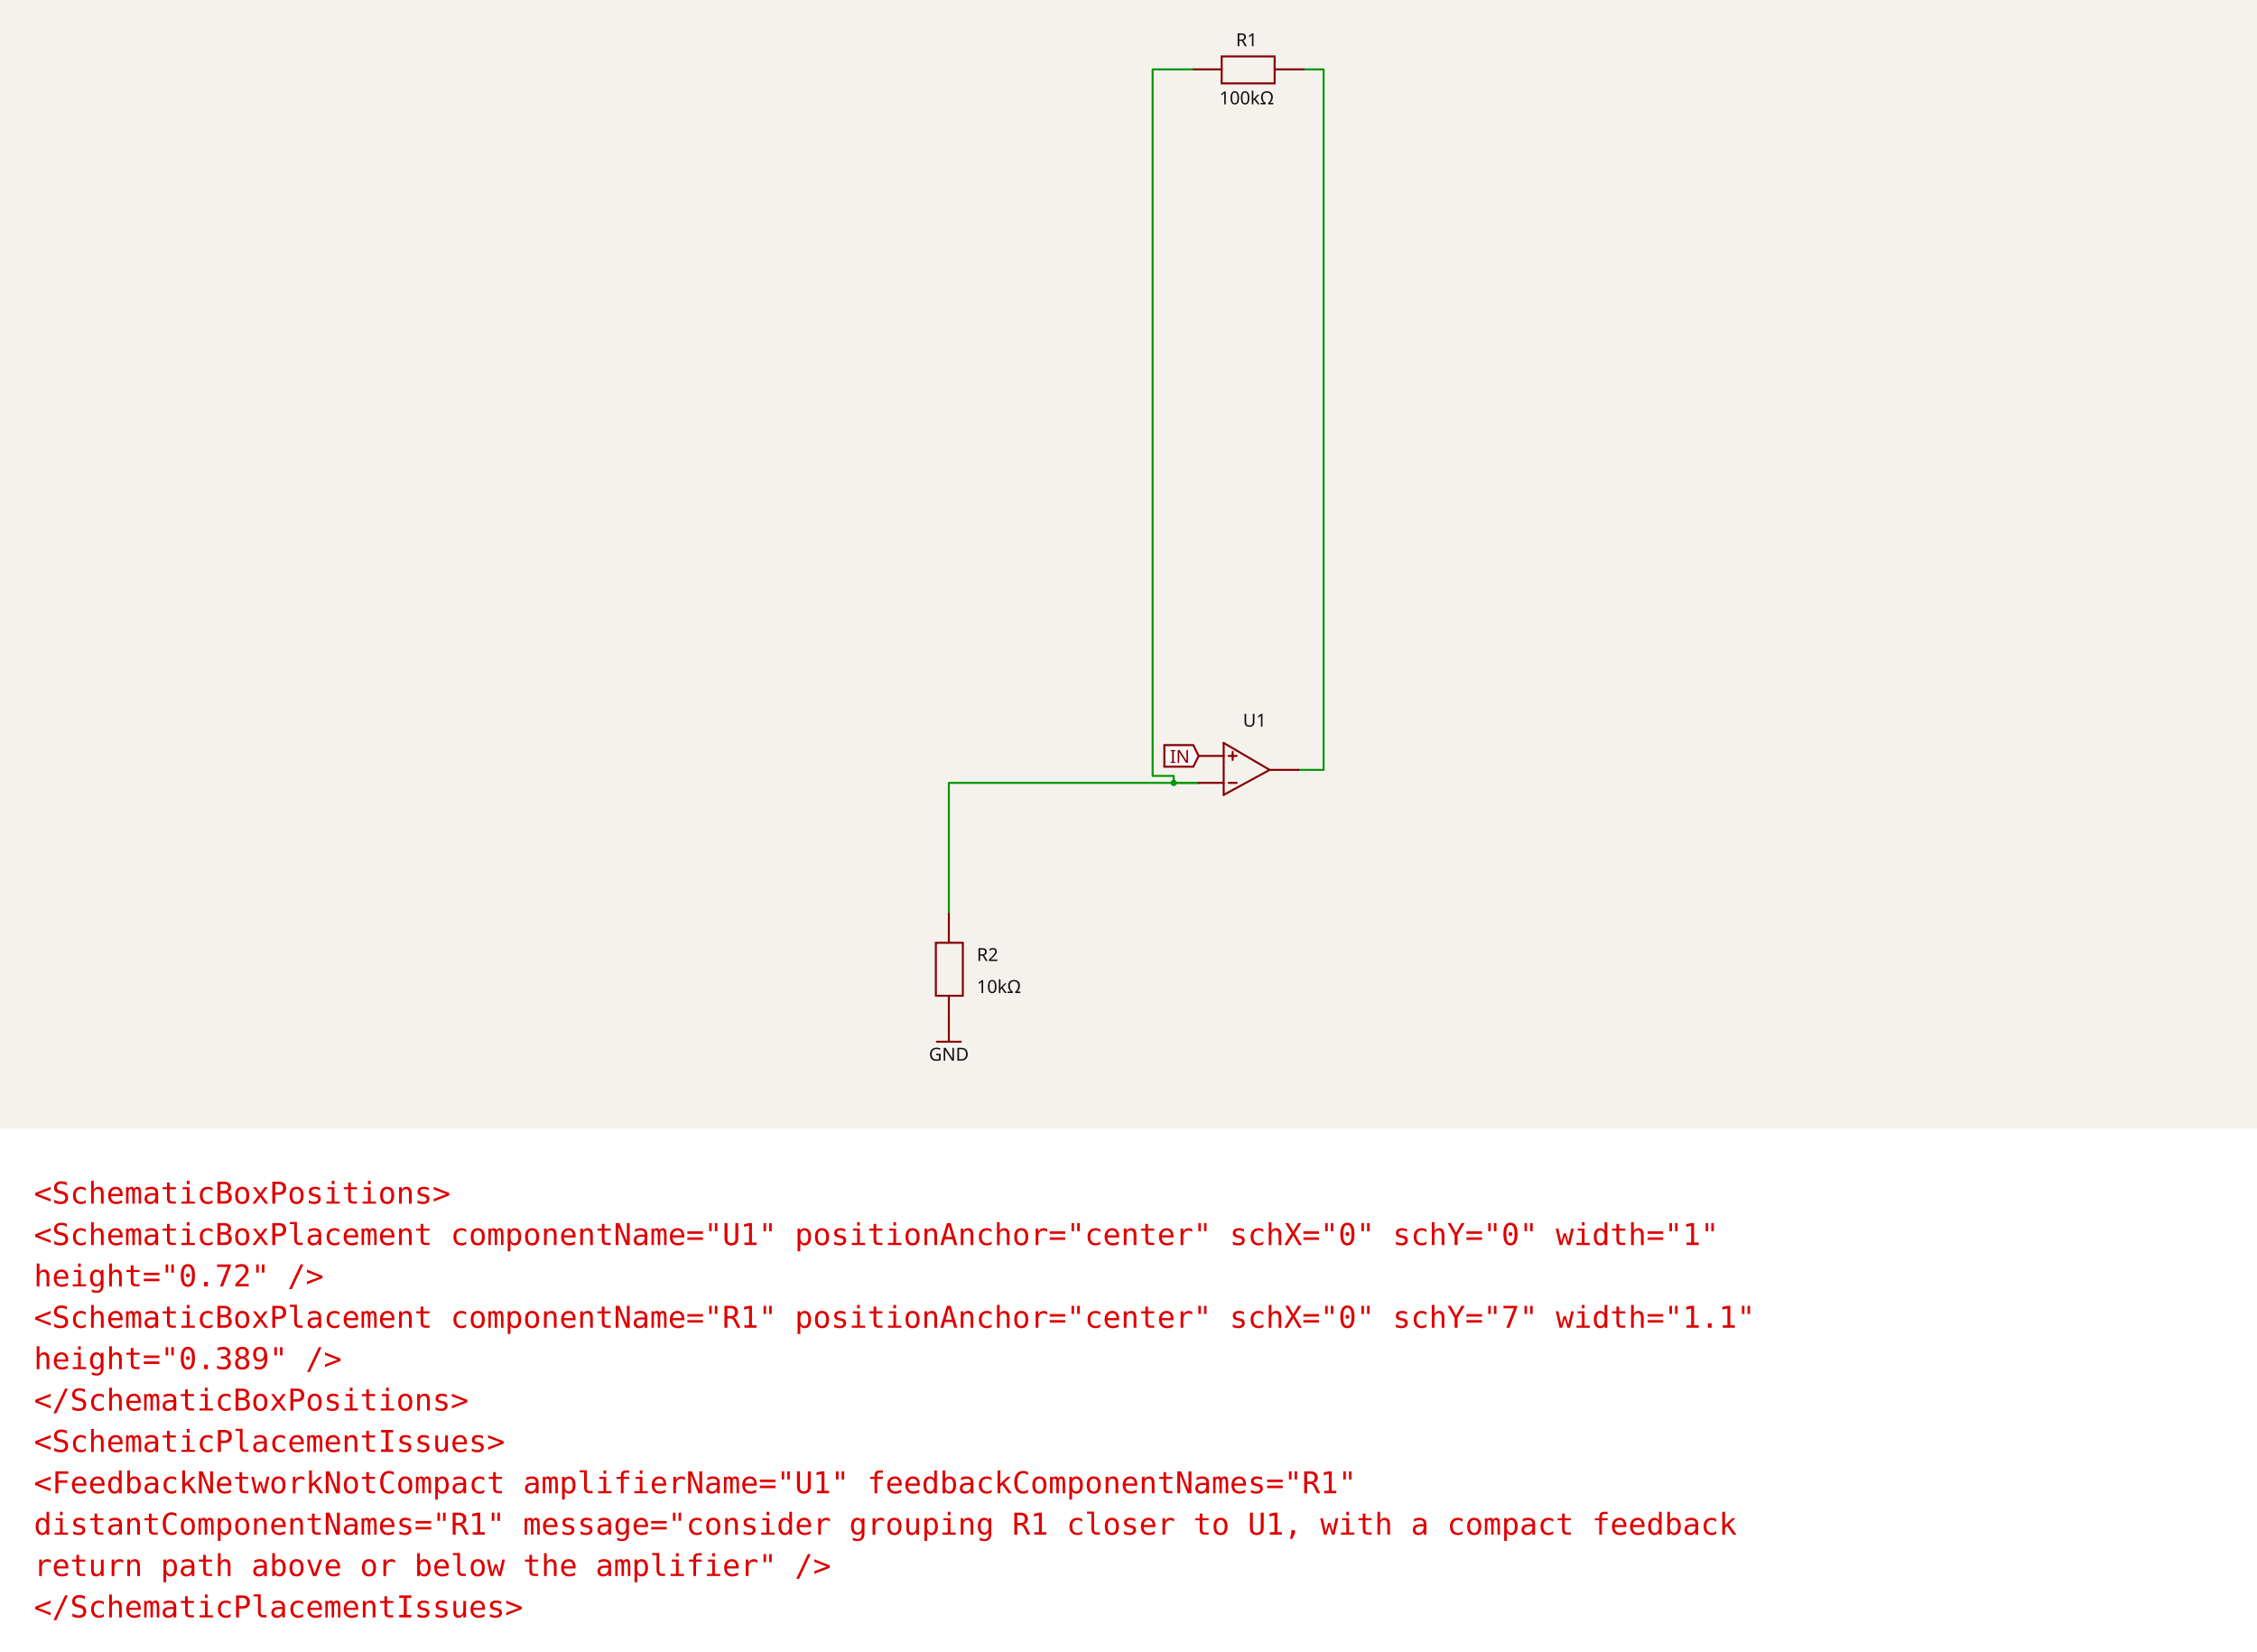
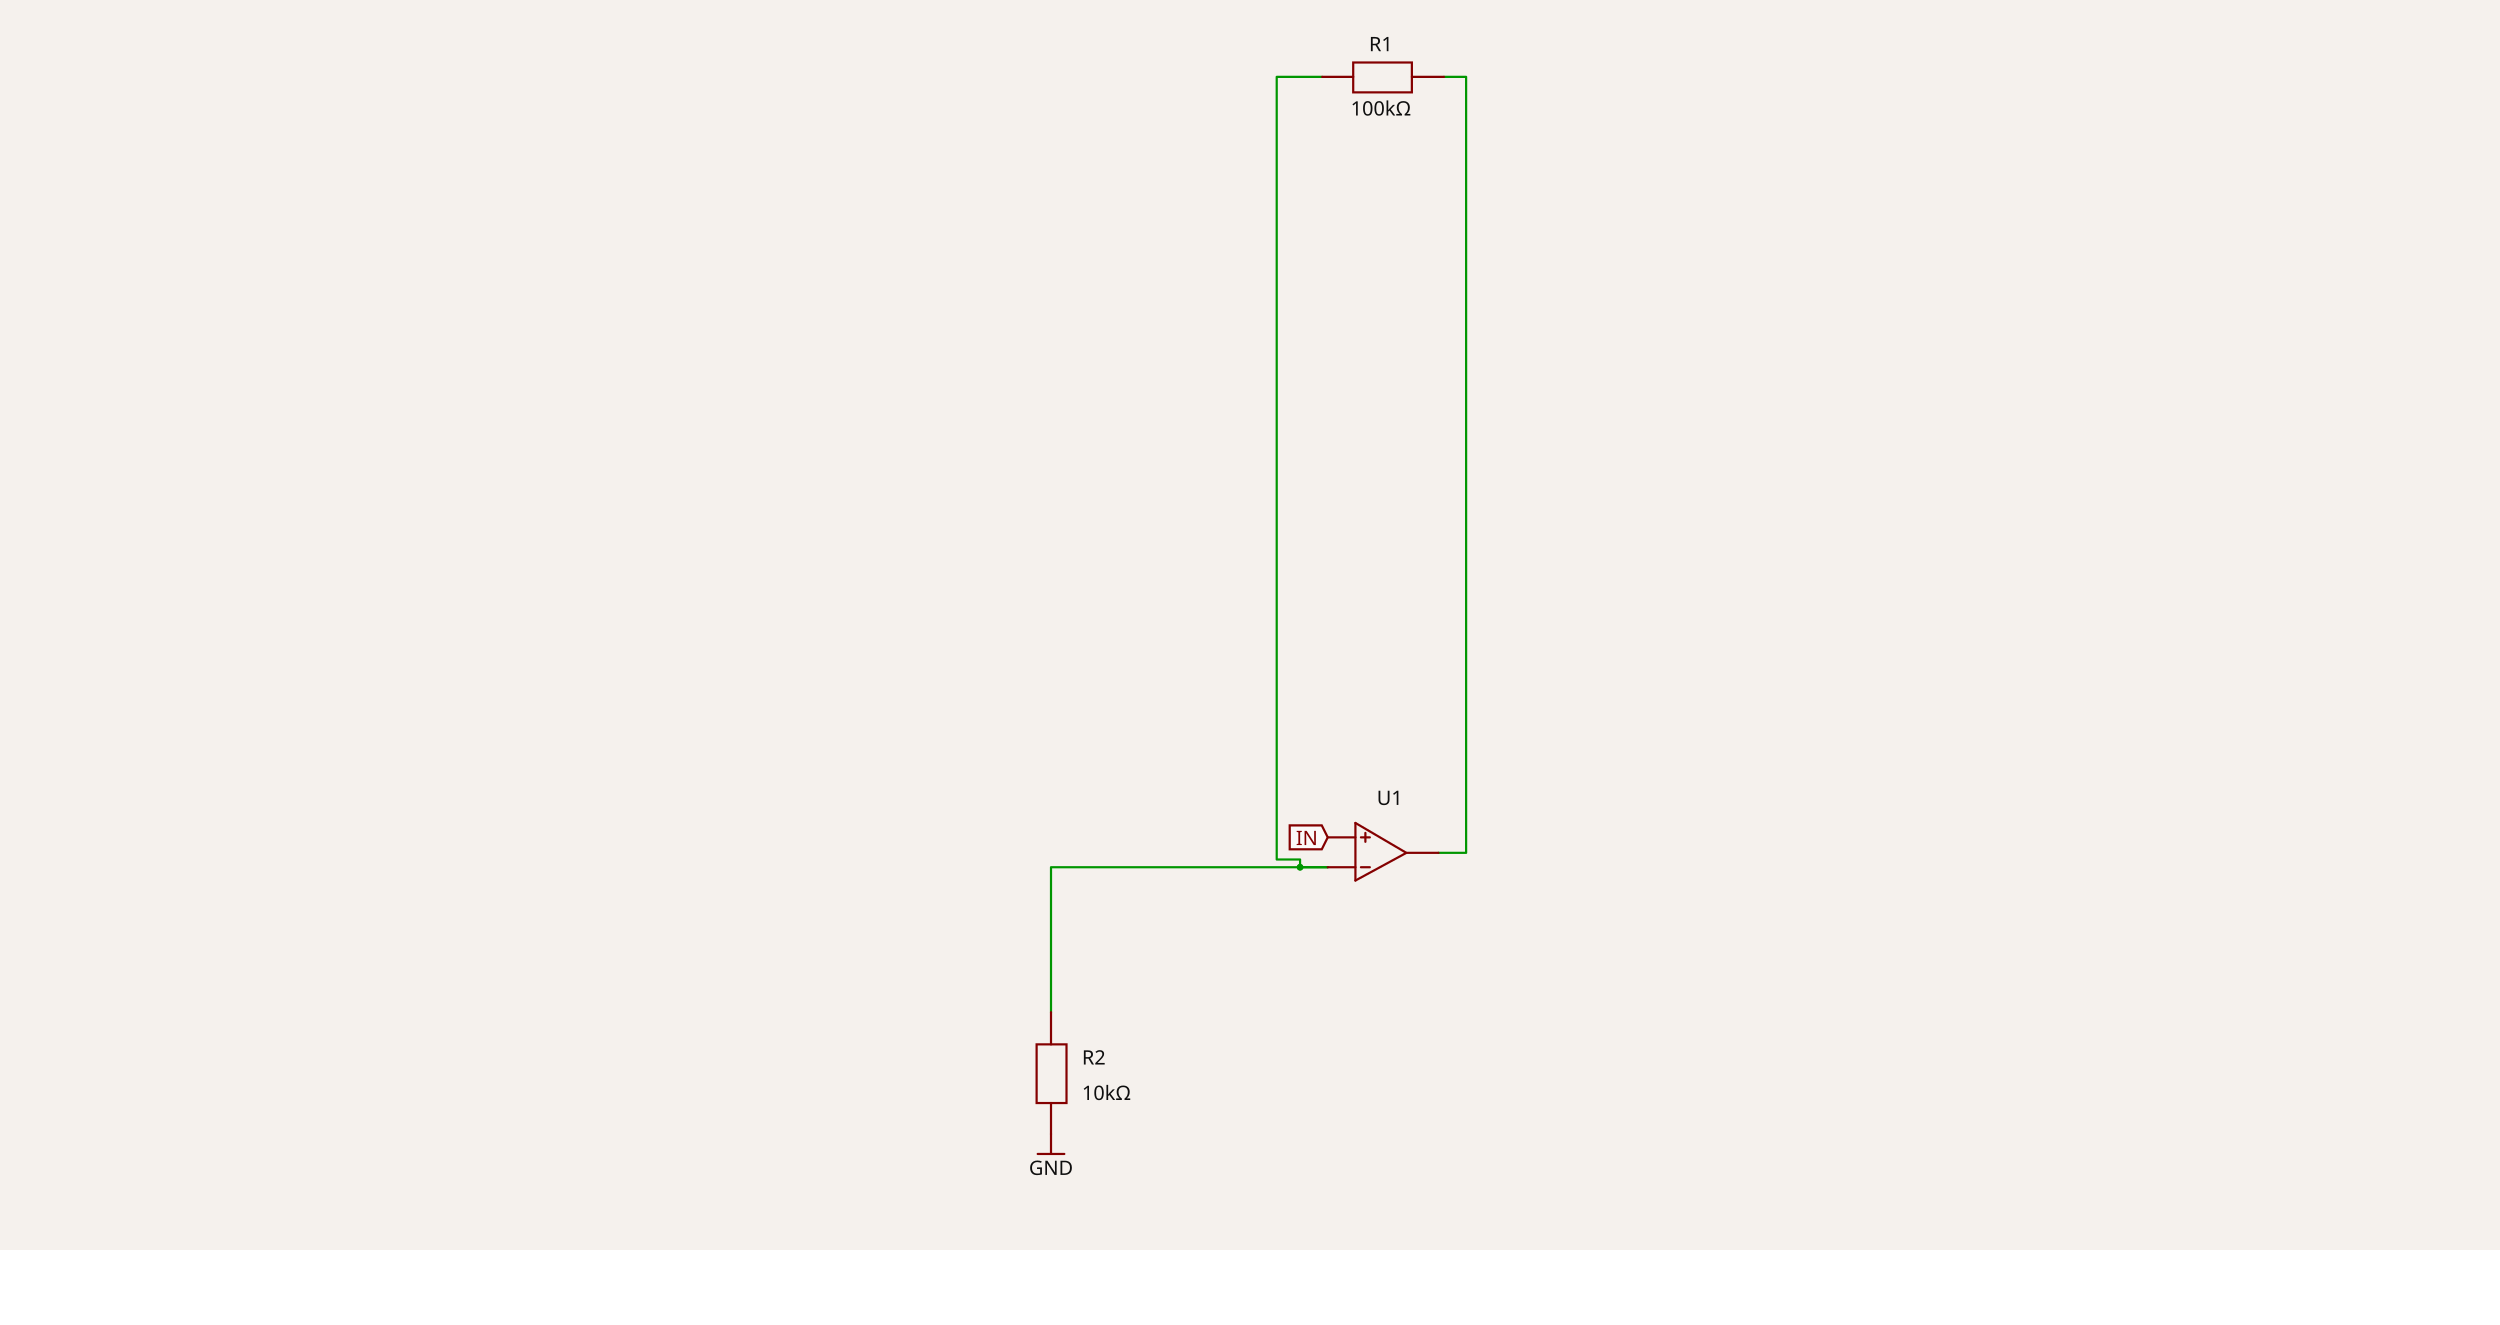
- <svg xmlns="http://www.w3.org/2000/svg" width="1200" height="878" viewBox="0 0 1200 878" role="img" aria-label="schematic analysis fixture">
+ <svg xmlns="http://www.w3.org/2000/svg" width="1200" height="636" viewBox="0 0 1200 636" role="img" aria-label="schematic analysis fixture">
  <g transform="translate(0, 0)">
    <style>
              .boundary { fill: rgb(245, 241, 237); }
              .schematic-boundary { fill: none; stroke: #fff; }
              .component { fill: none; stroke: rgb(132, 0, 0); }
              .chip { fill: rgb(255, 255, 194); stroke: rgb(132, 0, 0); }
              .component-pin { fill: none; stroke: rgb(132, 0, 0); }
              /* Basic per-trace hover fallback */
              .trace:hover {
                filter: invert(1);
              }
              .trace:hover .trace-crossing-outline {
                opacity: 0;
              }
              .trace:hover .trace-junction {
                filter: invert(1);
              }
              /* Net-hover highlighting: when a trace or its overlays are hovered,
                 invert color for all traces (base + overlays) sharing the same
                 subcircuit connectivity key. Also hide crossing outline during hover. */
              svg:has(:is(g.trace[data-subcircuit-connectivity-map-key="unnamedsubcircuitsubcircuit_source_group_0_connectivity_net3"], g.trace-overlays[data-subcircuit-connectivity-map-key="unnamedsubcircuitsubcircuit_source_group_0_connectivity_net3"]):hover) :is(g.trace[data-subcircuit-connectivity-map-key="unnamedsubcircuitsubcircuit_source_group_0_connectivity_net3"], g.trace-overlays[data-subcircuit-connectivity-map-key="unnamedsubcircuitsubcircuit_source_group_0_connectivity_net3"]) { filter: invert(1); }
svg:has(:is(g.trace[data-subcircuit-connectivity-map-key="unnamedsubcircuitsubcircuit_source_group_0_connectivity_net3"], g.trace-overlays[data-subcircuit-connectivity-map-key="unnamedsubcircuitsubcircuit_source_group_0_connectivity_net3"]):hover) g.trace-overlays[data-subcircuit-connectivity-map-key="unnamedsubcircuitsubcircuit_source_group_0_connectivity_net3"] .trace-crossing-outline { opacity: 0; }
svg:has(:is(g.trace[data-subcircuit-connectivity-map-key="unnamedsubcircuitsubcircuit_source_group_0_connectivity_net4"], g.trace-overlays[data-subcircuit-connectivity-map-key="unnamedsubcircuitsubcircuit_source_group_0_connectivity_net4"]):hover) :is(g.trace[data-subcircuit-connectivity-map-key="unnamedsubcircuitsubcircuit_source_group_0_connectivity_net4"], g.trace-overlays[data-subcircuit-connectivity-map-key="unnamedsubcircuitsubcircuit_source_group_0_connectivity_net4"]) { filter: invert(1); }
svg:has(:is(g.trace[data-subcircuit-connectivity-map-key="unnamedsubcircuitsubcircuit_source_group_0_connectivity_net4"], g.trace-overlays[data-subcircuit-connectivity-map-key="unnamedsubcircuitsubcircuit_source_group_0_connectivity_net4"]):hover) g.trace-overlays[data-subcircuit-connectivity-map-key="unnamedsubcircuitsubcircuit_source_group_0_connectivity_net4"] .trace-crossing-outline { opacity: 0; }
              .text { font-family: sans-serif; fill: rgb(0, 150, 0); }
              .pin-number { fill: rgb(169, 0, 0); }
              .port-label { fill: rgb(0, 100, 100); }
              .component-name { fill: rgb(0, 100, 100); }

            </style>
    <rect class="boundary" x="0" y="0" width="1200" height="600" />
    <g class="trace sch-trace" data-layer="base" data-circuit-json-type="schematic_trace" data-schematic-trace-id="schematic_trace_0" data-subcircuit-connectivity-map-key="unnamedsubcircuitsubcircuit_source_group_0_connectivity_net3">
      <path d="M 690.454 409.369 L 703.737 409.369 L 703.737 36.899 L 693.11 36.899" class="trace-invisible-hover-outline sch-trace-hitbox" stroke="rgb(0, 150, 0)" fill="none" stroke-width="8.501px" stroke-linecap="round" opacity="0" stroke-linejoin="round" />
      <path class="sch-trace-path" d="M 690.454 409.369 L 703.737 409.369 L 703.737 36.899 L 693.11 36.899" stroke="rgb(0, 150, 0)" fill="none" stroke-width="1.063px" stroke-linecap="round" stroke-linejoin="round" />
    </g>
    <g class="trace sch-trace" data-layer="base" data-circuit-json-type="schematic_trace" data-schematic-trace-id="schematic_trace_1" data-subcircuit-connectivity-map-key="unnamedsubcircuitsubcircuit_source_group_0_connectivity_net4">
      <path d="M 504.484 485.882 L 504.484 416.277 L 637.319 416.277" class="trace-invisible-hover-outline sch-trace-hitbox" stroke="rgb(0, 150, 0)" fill="none" stroke-width="8.501px" stroke-linecap="round" opacity="0" stroke-linejoin="round" />
      <path class="sch-trace-path" d="M 504.484 485.882 L 504.484 416.277 L 637.319 416.277" stroke="rgb(0, 150, 0)" fill="none" stroke-width="1.063px" stroke-linecap="round" stroke-linejoin="round" />
    </g>
    <g class="trace sch-trace" data-layer="base" data-circuit-json-type="schematic_trace" data-schematic-trace-id="schematic_trace_2" data-subcircuit-connectivity-map-key="unnamedsubcircuitsubcircuit_source_group_0_connectivity_net4">
      <path d="M 637.319 416.277 L 624.036 416.277 L 624.036 412.557 L 612.825 412.557 L 612.825 36.899 L 634.663 36.899" class="trace-invisible-hover-outline sch-trace-hitbox" stroke="rgb(0, 150, 0)" fill="none" stroke-width="8.501px" stroke-linecap="round" opacity="0" stroke-linejoin="round" />
      <path class="sch-trace-path" d="M 637.319 416.277 L 624.036 416.277 L 624.036 412.557 L 612.825 412.557 L 612.825 36.899 L 634.663 36.899" stroke="rgb(0, 150, 0)" fill="none" stroke-width="1.063px" stroke-linecap="round" stroke-linejoin="round" />
    </g>
    <g class="trace-overlays sch-trace-overlays" data-layer="overlay" data-circuit-json-type="schematic_trace" data-schematic-trace-id="schematic_trace_0" data-subcircuit-connectivity-map-key="unnamedsubcircuitsubcircuit_source_group_0_connectivity_net3" />
    <g class="trace-overlays sch-trace-overlays" data-layer="overlay" data-circuit-json-type="schematic_trace" data-schematic-trace-id="schematic_trace_1" data-subcircuit-connectivity-map-key="unnamedsubcircuitsubcircuit_source_group_0_connectivity_net4">
      <circle cx="624.036" cy="416.277" r="1.594" class="trace-junction sch-trace-junction" fill="rgb(0, 150, 0)" />
    </g>
    <g class="trace-overlays sch-trace-overlays" data-layer="overlay" data-circuit-json-type="schematic_trace" data-schematic-trace-id="schematic_trace_2" data-subcircuit-connectivity-map-key="unnamedsubcircuitsubcircuit_source_group_0_connectivity_net4">
      <circle cx="624.036" cy="416.277" r="1.594" class="trace-junction sch-trace-junction" fill="rgb(0, 150, 0)" />
    </g>
    <g class="sch-component" data-circuit-json-type="schematic_component" data-schematic-component-id="schematic_component_0">
      <rect class="component-overlay sch-component-overlay" x="637.319" y="395.023" width="53.134" height="27.63" fill="transparent" />
      <path class="sch-component-symbol-path" d="M 675.045 409.369 L 650.603 422.653" stroke="rgb(132, 0, 0)" fill="none" stroke-width="1.063px" stroke-linecap="round" />
      <path class="sch-component-symbol-path" d="M 650.603 395.023 L 675.045 409.369" stroke="rgb(132, 0, 0)" fill="none" stroke-width="1.063px" stroke-linecap="round" />
      <path class="sch-component-symbol-path" d="M 650.603 422.653 L 650.603 395.023" stroke="rgb(132, 0, 0)" fill="none" stroke-width="1.063px" stroke-linecap="round" />
      <path class="sch-component-symbol-path" d="M 650.603 401.93 L 637.319 401.93" stroke="rgb(132, 0, 0)" fill="none" stroke-width="1.063px" stroke-linecap="round" />
      <path class="sch-component-symbol-path" d="M 650.603 416.277 L 637.319 416.277" stroke="rgb(132, 0, 0)" fill="none" stroke-width="1.063px" stroke-linecap="round" />
      <path class="sch-component-symbol-path" d="M 690.454 409.369 L 675.576 409.369" stroke="rgb(132, 0, 0)" fill="none" stroke-width="1.063px" stroke-linecap="round" />
      <path class="sch-component-symbol-path" d="M 657.51 416.277 L 653.26 416.277" stroke="rgb(132, 0, 0)" fill="none" stroke-width="1.063px" stroke-linecap="round" />
      <path class="sch-component-symbol-path" d="M 657.51 401.93 L 653.26 401.93" stroke="rgb(132, 0, 0)" fill="none" stroke-width="1.063px" stroke-linecap="round" />
      <path class="sch-component-symbol-path" d="M 655.385 404.056 L 655.385 399.805" stroke="rgb(132, 0, 0)" fill="none" stroke-width="1.063px" stroke-linecap="round" />
      <text class="sch-component-name sch-component-text" x="667.075" y="389.178" stroke="rgb(245, 241, 237)" stroke-width="1.063px" paint-order="stroke" fill="rgb(15, 15, 15)" font-family="sans-serif" text-anchor="middle" dominant-baseline="ideographic" font-size="9.564px">U1</text>
      <text class="sch-component-text" x="667.606" y="427.435" fill="rgb(15, 15, 15)" font-family="sans-serif" text-anchor="middle" dominant-baseline="hanging" font-size="9.564px" />
    </g>
    <g class="sch-component" data-circuit-json-type="schematic_component" data-schematic-component-id="schematic_component_1">
      <rect class="component-overlay sch-component-overlay" x="634.663" y="29.992" width="58.447" height="14.346" fill="transparent" />
      <path class="sch-component-symbol-path" d="M 634.663 36.899 L 649.54 36.899" stroke="rgb(132, 0, 0)" fill="none" stroke-width="1.063px" stroke-linecap="round" />
      <path class="sch-component-symbol-path" d="M 677.701 36.899 L 693.11 36.899" stroke="rgb(132, 0, 0)" fill="none" stroke-width="1.063px" stroke-linecap="round" />
      <path class="sch-component-symbol-path" d="M 663.886 29.992 L 677.701 29.992 L 677.701 44.338 L 649.54 44.338 L 649.54 29.992 L 663.886 29.992" stroke="rgb(132, 0, 0)" fill="none" stroke-width="1.063px" stroke-linecap="round" />
      <text class="sch-component-name sch-component-text" x="662.824" y="27.364" stroke="rgb(245, 241, 237)" stroke-width="1.063px" paint-order="stroke" fill="rgb(15, 15, 15)" font-family="sans-serif" text-anchor="middle" dominant-baseline="ideographic" font-size="9.564px">R1</text>
      <text class="sch-component-text" x="662.824" y="48.028" fill="rgb(15, 15, 15)" font-family="sans-serif" text-anchor="middle" dominant-baseline="hanging" font-size="9.564px">100kΩ</text>
    </g>
    <g class="sch-component" data-circuit-json-type="schematic_component" data-schematic-component-id="schematic_component_2">
      <rect class="component-overlay sch-component-overlay" x="497.577" y="485.882" width="14.346" height="58.447" fill="transparent" />
      <path class="sch-component-symbol-path" d="M 504.484 544.33 L 504.484 529.452" stroke="rgb(132, 0, 0)" fill="none" stroke-width="1.063px" stroke-linecap="round" />
      <path class="sch-component-symbol-path" d="M 504.484 501.291 L 504.484 485.882" stroke="rgb(132, 0, 0)" fill="none" stroke-width="1.063px" stroke-linecap="round" />
      <path class="sch-component-symbol-path" d="M 497.577 515.106 L 497.577 501.291 L 511.923 501.291 L 511.923 529.452 L 497.577 529.452 L 497.577 515.106" stroke="rgb(132, 0, 0)" fill="none" stroke-width="1.063px" stroke-linecap="round" />
      <text class="sch-component-name sch-component-text" x="519.333" y="507.667" stroke="rgb(245, 241, 237)" stroke-width="1.063px" paint-order="stroke" fill="rgb(15, 15, 15)" font-family="sans-serif" text-anchor="start" dominant-baseline="middle" font-size="9.564px">R2</text>
      <text class="sch-component-text" x="519.333" y="524.67" fill="rgb(15, 15, 15)" font-family="sans-serif" text-anchor="start" dominant-baseline="middle" font-size="9.564px">10kΩ</text>
    </g>
    <g class="schematic-port-hover sch-port-hover" data-schematic-port-id="source_port_0">
      <circle cx="637.319" cy="401.93" r="2.125" fill="red" opacity="0" />
    </g>
    <g class="schematic-port-hover sch-port-hover" data-schematic-port-id="source_port_1">
      <circle cx="637.319" cy="416.277" r="2.125" fill="red" opacity="0" />
    </g>
    <g class="schematic-port-hover sch-port-hover" data-schematic-port-id="source_port_2">
      <circle cx="690.454" cy="409.369" r="2.125" fill="red" opacity="0" />
    </g>
    <g class="schematic-port-hover sch-port-hover" data-schematic-port-id="source_port_5">
      <circle cx="634.663" cy="36.899" r="2.125" fill="red" opacity="0" />
    </g>
    <g class="schematic-port-hover sch-port-hover" data-schematic-port-id="source_port_6">
      <circle cx="693.11" cy="36.899" r="2.125" fill="red" opacity="0" />
    </g>
    <g class="schematic-port-hover sch-port-hover" data-schematic-port-id="source_port_7">
      <circle cx="504.484" cy="544.33" r="2.125" fill="red" opacity="0" />
    </g>
    <g class="schematic-port-hover sch-port-hover" data-schematic-port-id="source_port_8">
      <circle cx="504.484" cy="485.882" r="2.125" fill="red" opacity="0" />
    </g>
    <path class="net-label sch-net-label" d="     M 637.319,401.93     L 634.45,407.669     L 619.063,407.669     L 619.063,396.192     L 634.45,396.192     Z   " fill="rgba(255, 255, 255, 0.6)" stroke="rgb(132, 0, 0)" stroke-width="1.063px" />
    <text class="net-label-text sch-net-label-text" x="632.537" y="401.93" fill="rgb(132, 0, 0)" text-anchor="end" dominant-baseline="central" font-family="sans-serif" font-variant-numeric="tabular-nums" font-size="9.564px" transform="">IN</text>
    <rect class="component-overlay sch-component-overlay sch-net-label-overlay" x="498.108" y="544.33" width="12.752" height="9.564" fill="transparent" />
    <path class="sch-net-label-symbol-path" d="M 498.108 553.894 L 510.86 553.894" stroke="rgb(132, 0, 0)" fill="none" stroke-width="1.063px" stroke-linecap="round" />
    <path class="sch-net-label-symbol-path" d="M 504.484 553.894 L 504.484 544.33" stroke="rgb(132, 0, 0)" fill="none" stroke-width="1.063px" stroke-linecap="round" />
    <text class="sch-net-label-symbol-text" x="504.484" y="556.55" fill="rgb(15, 15, 15)" font-family="sans-serif" text-anchor="middle" dominant-baseline="hanging" font-size="9.564px">GND</text>
  </g>
  <g transform="translate(0, 600) scale(1, 1) translate(0, 0)">
    <rect width="100%" height="100%" fill="#fff" />
    <text x="18" y="40" fill="#d00" font-family="Menlo, Consolas, monospace" font-size="16">
-       <tspan x="18" dy="0">&lt;SchematicBoxPositions&gt;</tspan>
-       <tspan x="18" dy="22">&lt;SchematicBoxPlacement componentName="U1" positionAnchor="center" schX="0" schY="0" width="1"</tspan>
-       <tspan x="18" dy="22">  height="0.72" /&gt;</tspan>
-       <tspan x="18" dy="22">&lt;SchematicBoxPlacement componentName="R1" positionAnchor="center" schX="0" schY="7" width="1.1"</tspan>
-       <tspan x="18" dy="22">  height="0.389" /&gt;</tspan>
-       <tspan x="18" dy="22">&lt;/SchematicBoxPositions&gt;</tspan>
-       <tspan x="18" dy="22">&lt;SchematicPlacementIssues&gt;</tspan>
-       <tspan x="18" dy="22">&lt;FeedbackNetworkNotCompact amplifierName="U1" feedbackComponentNames="R1"</tspan>
-       <tspan x="18" dy="22">  distantComponentNames="R1" message="consider grouping R1 closer to U1, with a compact feedback</tspan>
-       <tspan x="18" dy="22">  return path above or below the amplifier" /&gt;</tspan>
-       <tspan x="18" dy="22">&lt;/SchematicPlacementIssues&gt;</tspan>
-     </text>
+ </text>
  </g>
</svg>
